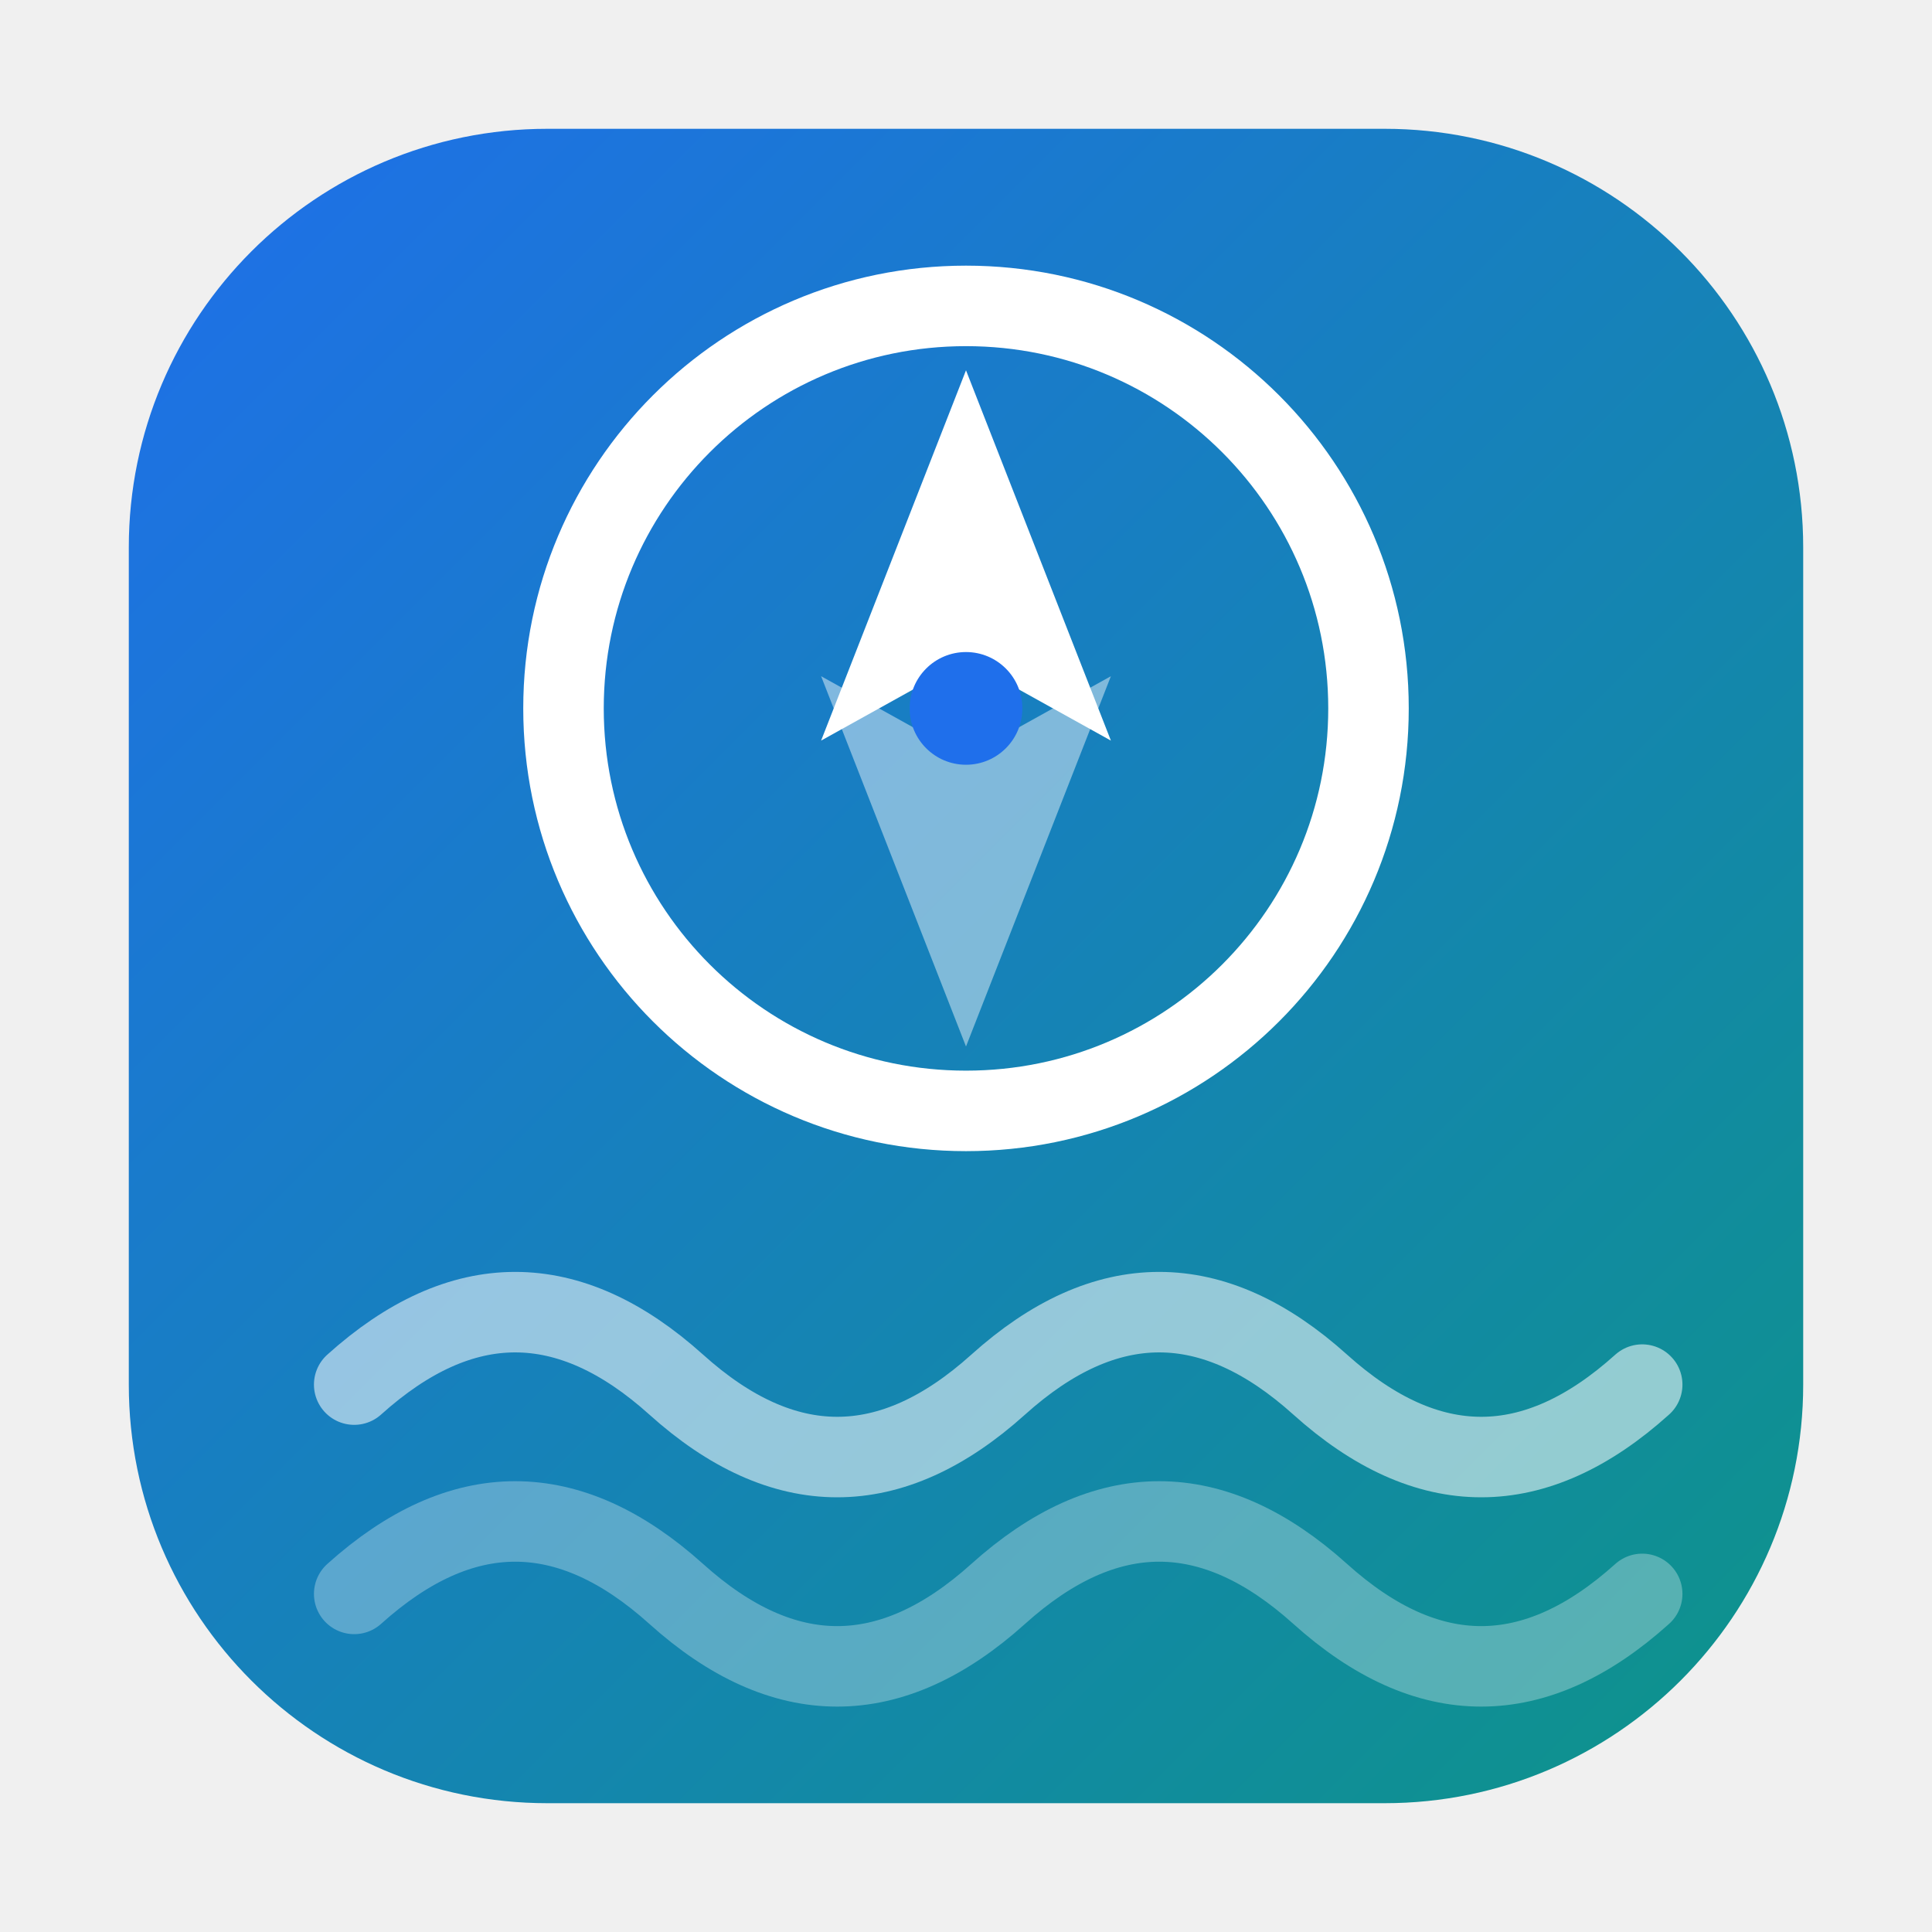
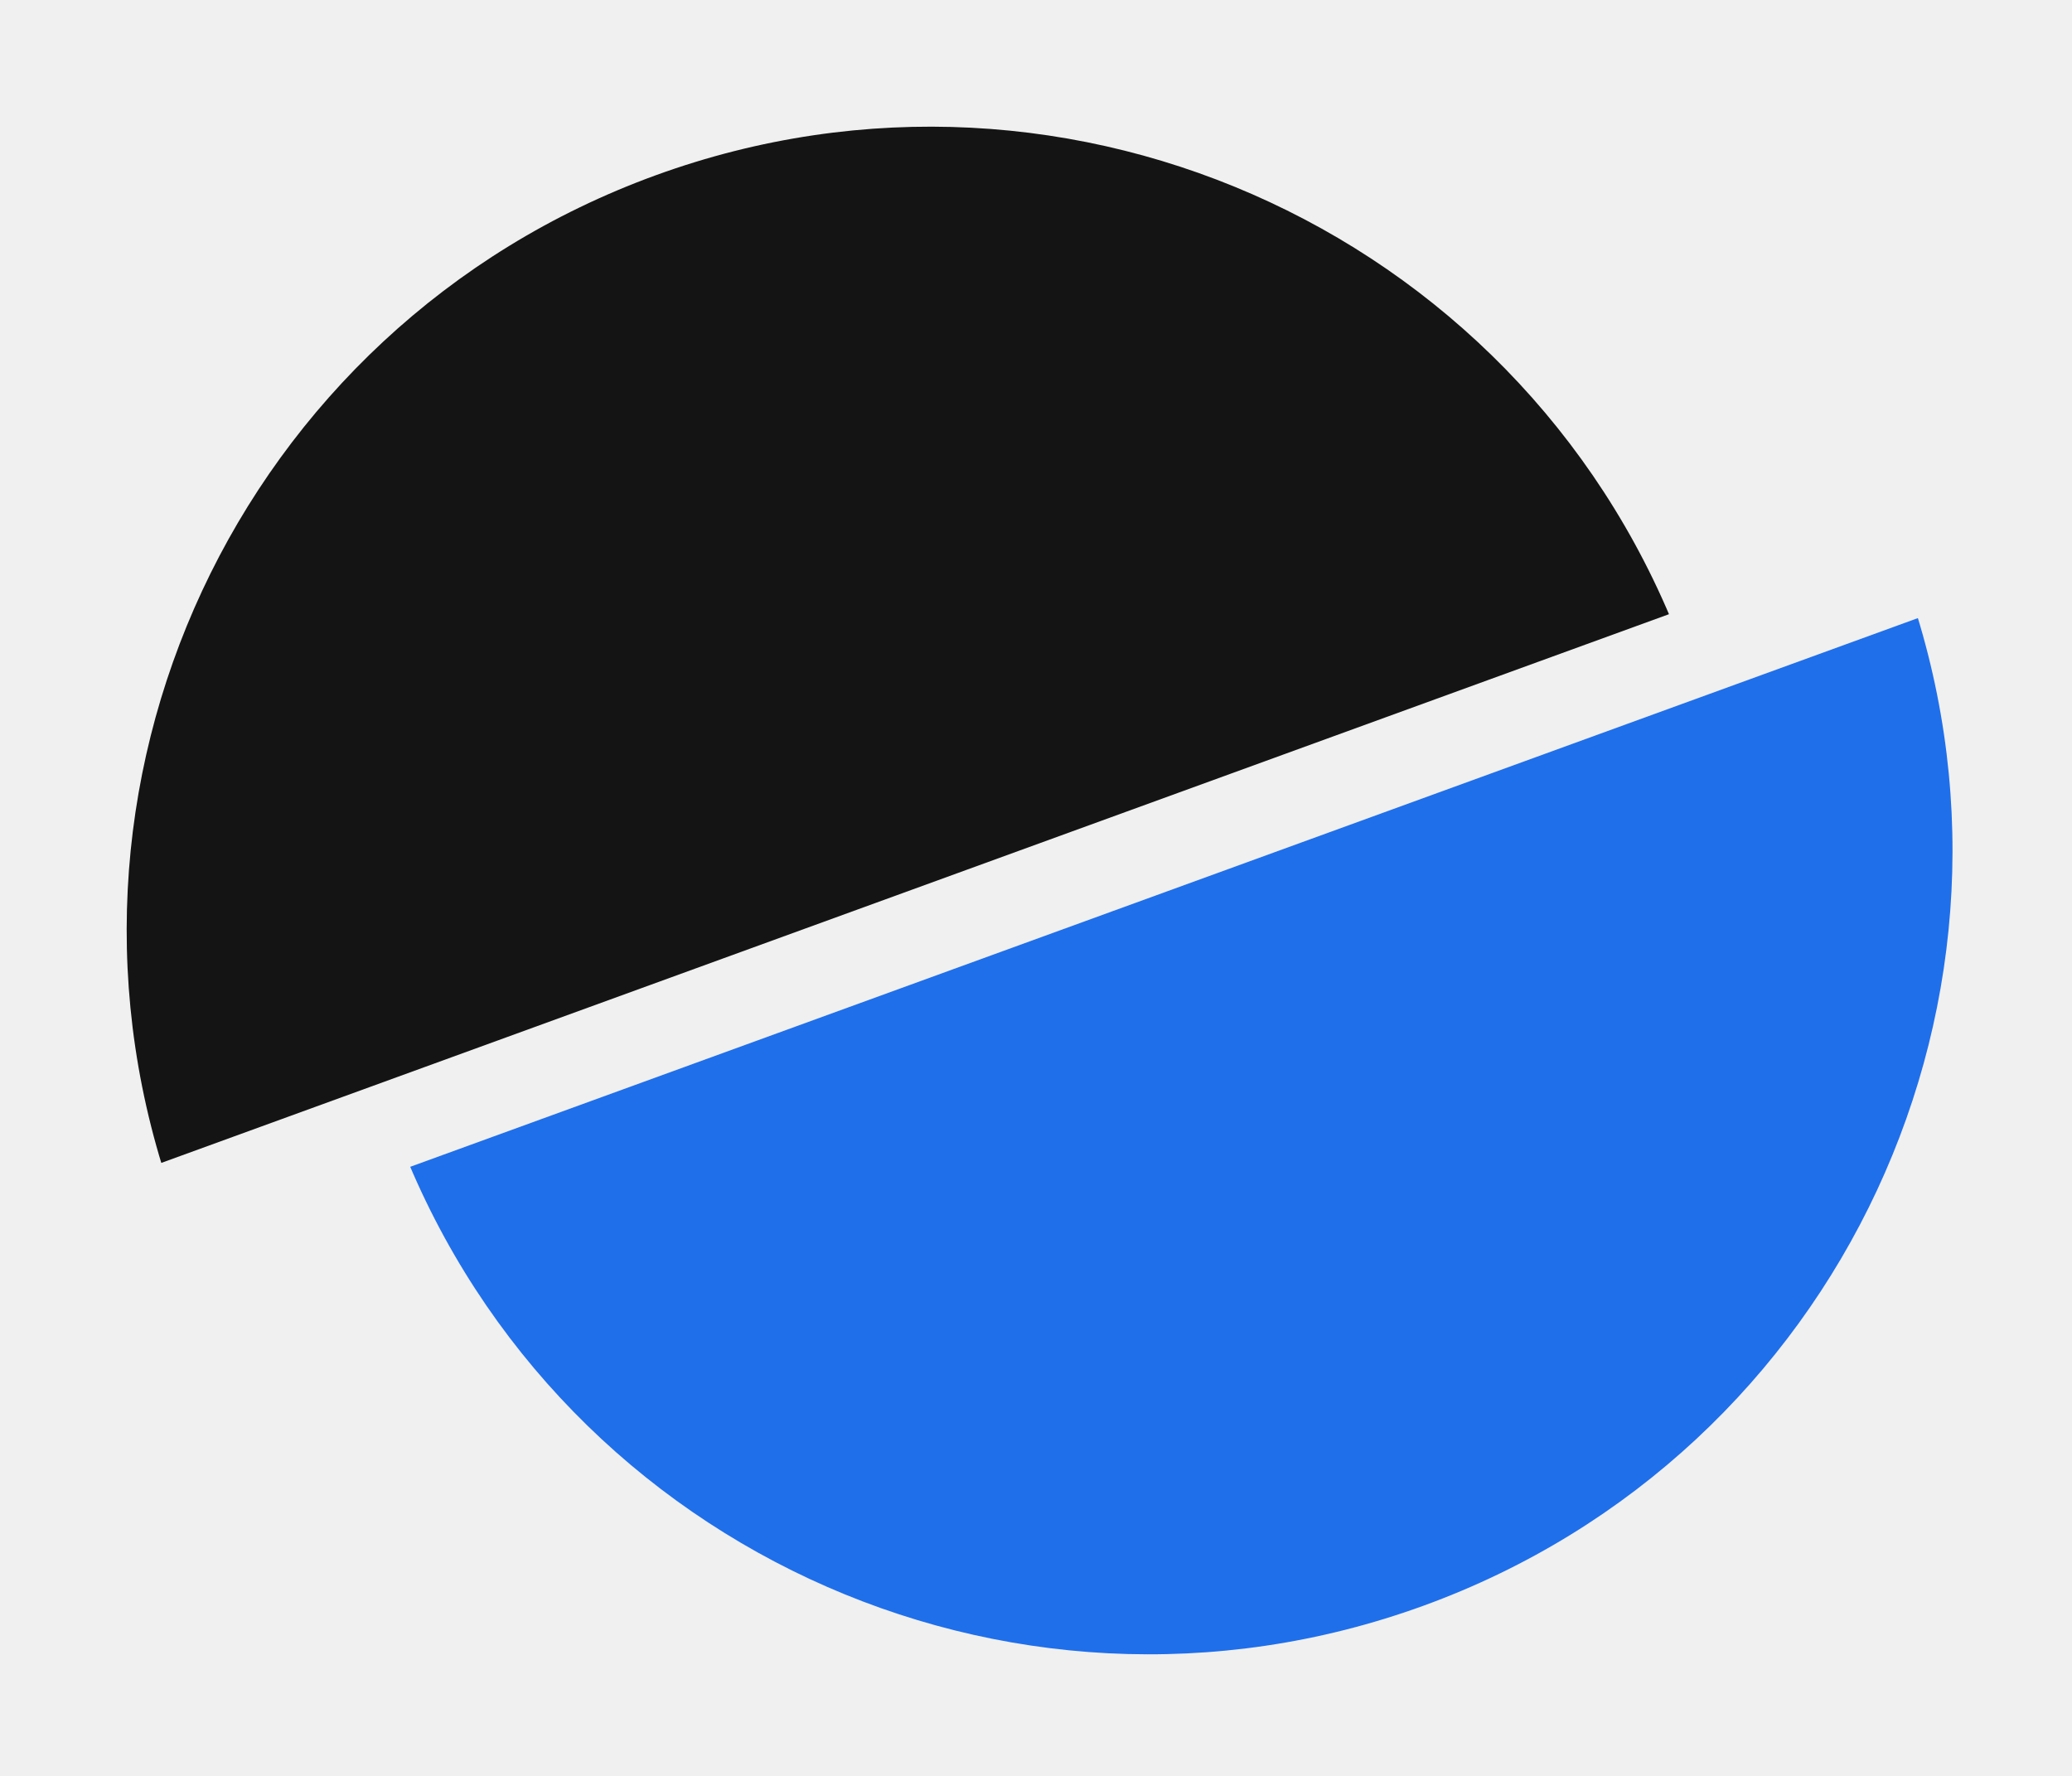
- <svg xmlns="http://www.w3.org/2000/svg" width="120" height="120" viewBox="0 0 120 120" role="img" aria-label="DriftPilot">
+ <svg xmlns="http://www.w3.org/2000/svg" viewBox="0 0 98 84" width="98" height="84">
+   <style>.t{fill:#141415}.b{fill:#1f6feb}@media (prefers-color-scheme:dark){.t{fill:#ededed}.b{fill:#58a6ff}}</style>
  <defs>
-     <linearGradient id="bg" x1="0" y1="0" x2="1" y2="1">
-       <stop offset="0" stop-color="#1f6feb" />
-       <stop offset="1" stop-color="#0d9488" />
-     </linearGradient>
+     <clipPath id="t">
+       <rect x="-300" y="-300" width="700" height="347.9" />
+     </clipPath>
+     <clipPath id="b">
+       <rect x="-300" y="52.1" width="700" height="400" />
+     </clipPath>
  </defs>
-   <rect x="8" y="8" width="104" height="104" rx="26" fill="url(#bg)" />
-   <path d="M22 86 q10 -9 20 0 t20 0 t20 0 t20 0" fill="none" stroke="#ffffff" stroke-opacity="0.55" stroke-width="5" stroke-linecap="round" />
-   <path d="M22 99 q10 -9 20 0 t20 0 t20 0 t20 0" fill="none" stroke="#ffffff" stroke-opacity="0.3" stroke-width="5" stroke-linecap="round" />
-   <circle cx="60" cy="44" r="25" fill="none" stroke="#ffffff" stroke-width="5" />
-   <path d="M60 23 L69 46 L60 41 L51 46 Z" fill="#ffffff" />
-   <path d="M60 65 L51 42 L60 47 L69 42 Z" fill="#ffffff" fill-opacity="0.45" />
-   <circle cx="60" cy="44" r="3.5" fill="#1f6feb" />
+   <g transform="translate(-0.36 -8.05)">
+     <g transform="rotate(-20 50 50)">
+       <g clip-path="url(#t)">
+         <circle class="t" cx="44" cy="50" r="38" />
+       </g>
+       <g transform="translate(11 0)">
+         <g clip-path="url(#b)">
+           <circle class="b" cx="44" cy="50" r="38" />
+         </g>
+       </g>
+     </g>
+   </g>
</svg>
